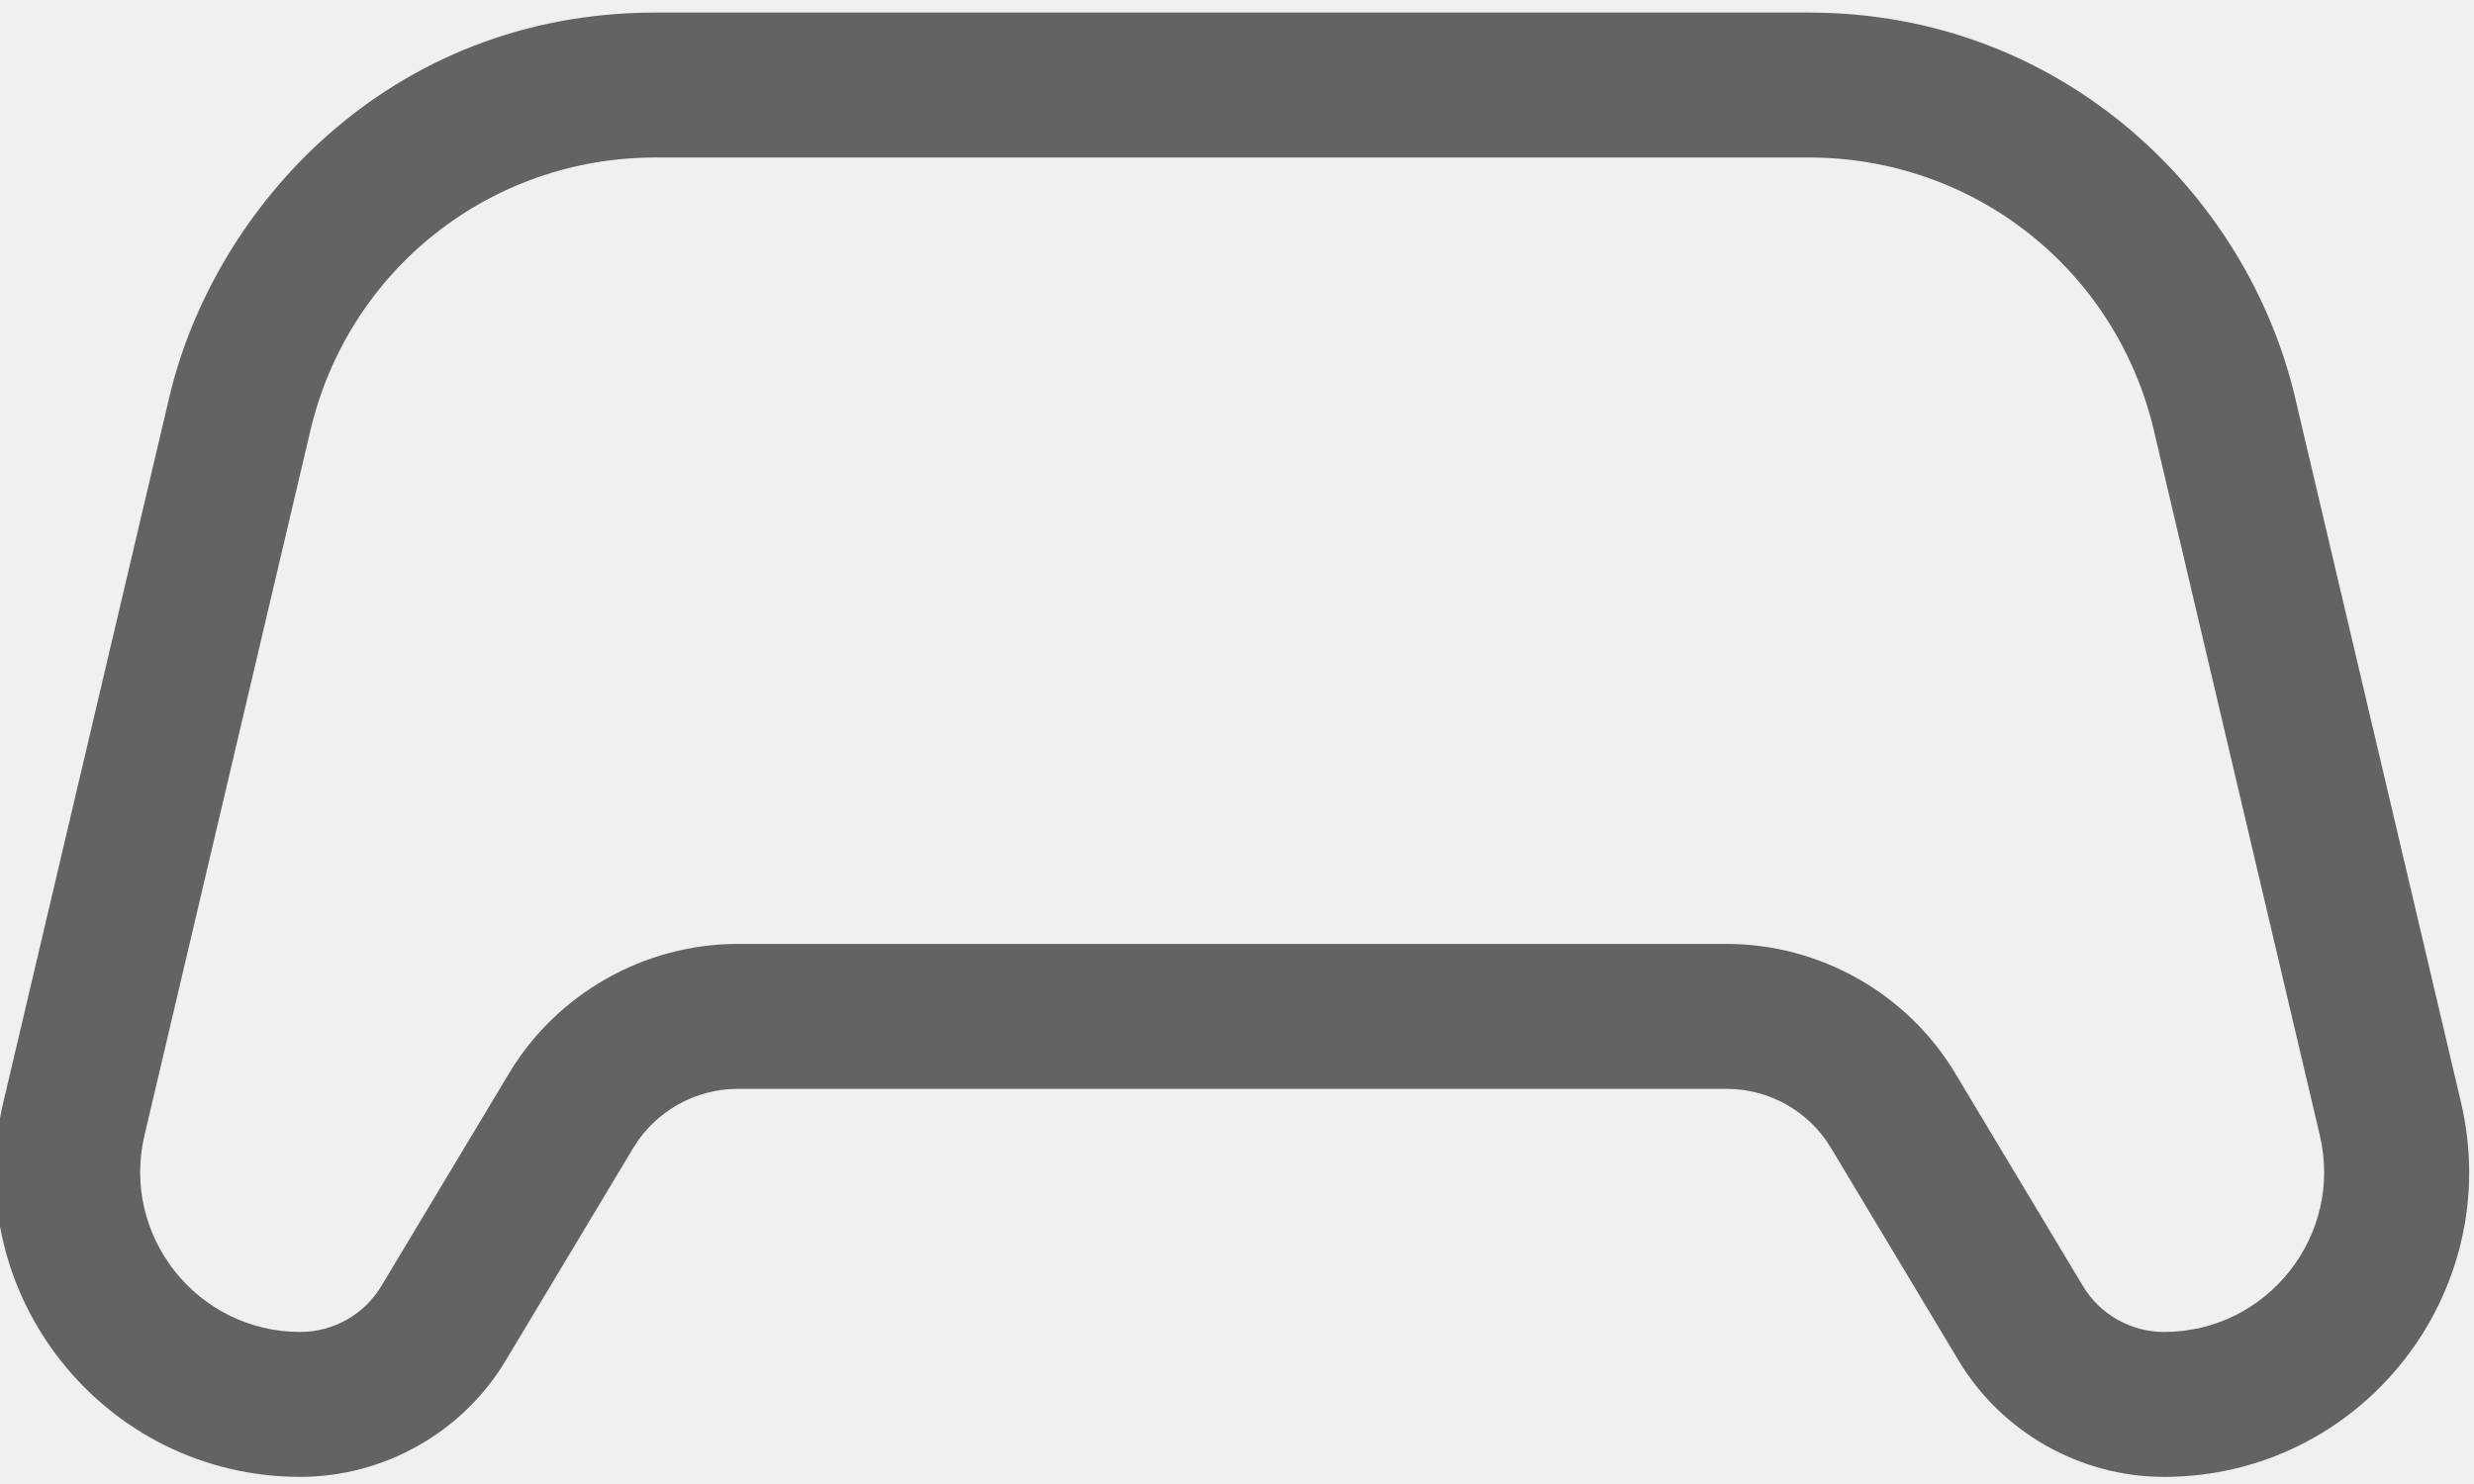
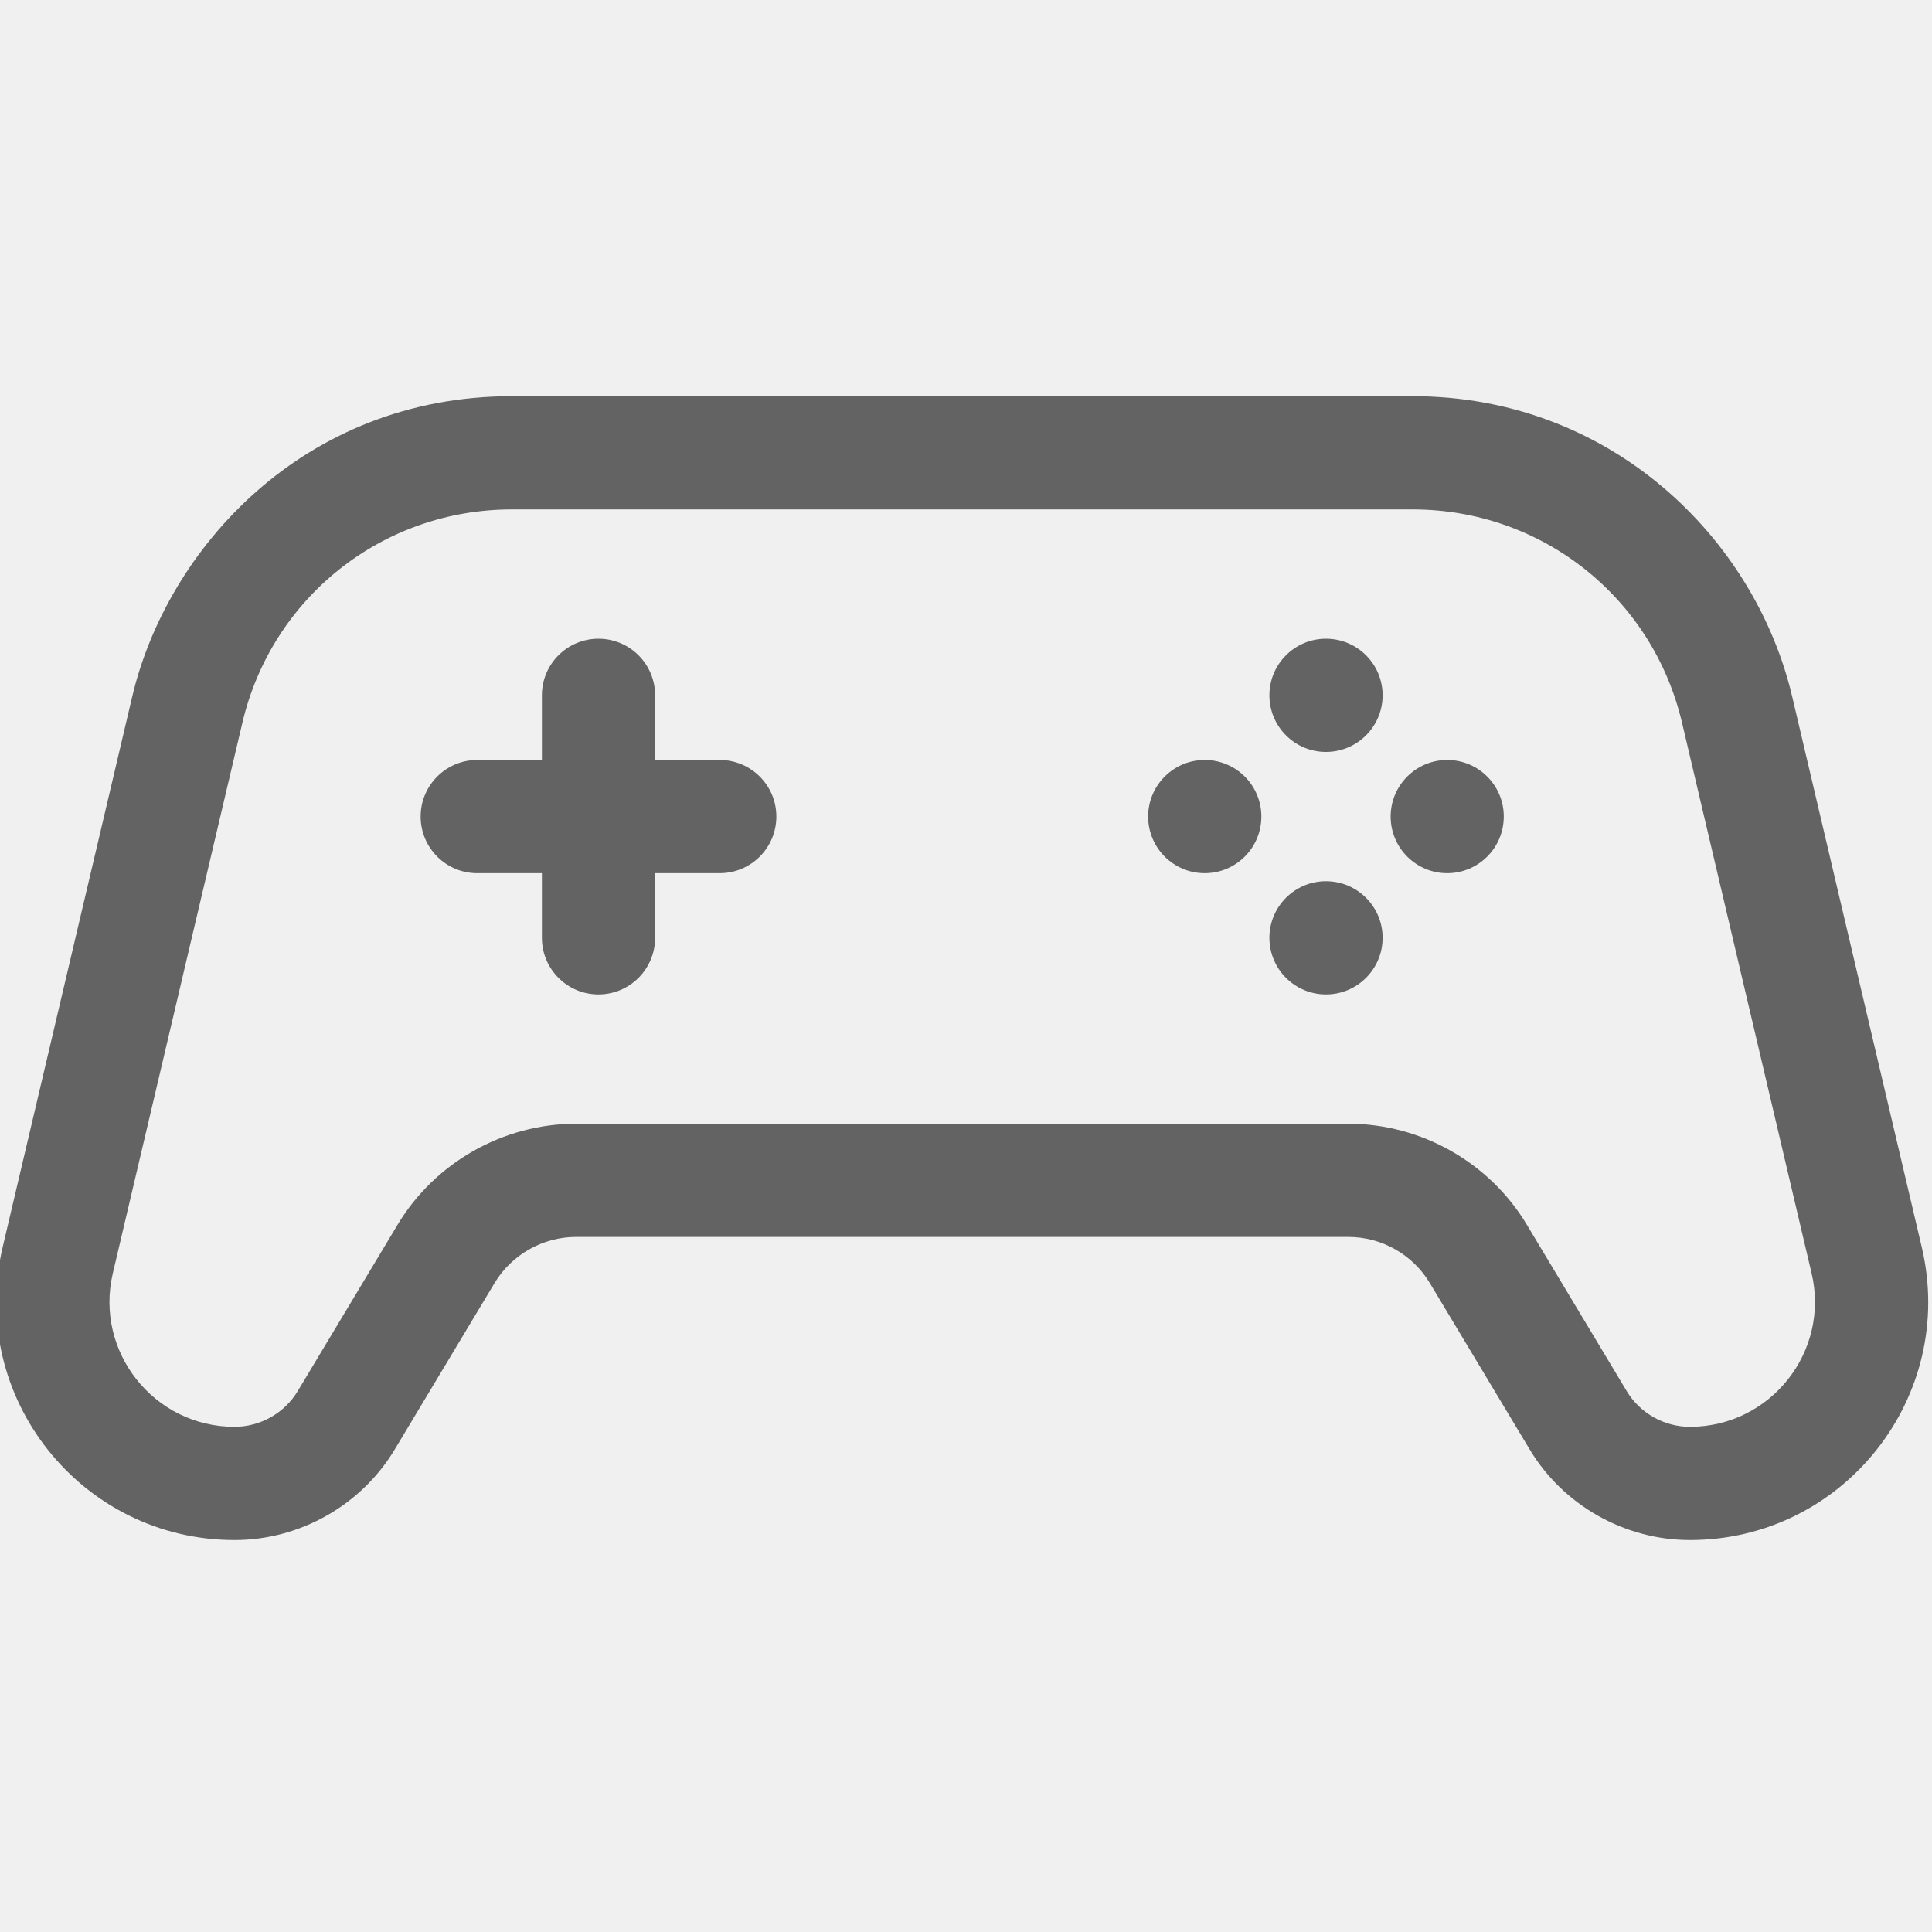
- <svg xmlns="http://www.w3.org/2000/svg" width="25" height="15" viewBox="0 0 25 15" fill="none">
-   <path d="M24.868 11.14L23.192 4.018C22.707 1.956 20.833 0.127 18.28 0.127H6.623C3.93 0.127 2.161 2.1 1.71 4.018L0.034 11.14C-0.421 13.076 1.049 14.928 3.035 14.928C3.88 14.928 4.675 14.478 5.109 13.754L6.4 11.602C6.621 11.234 7.025 11.006 7.454 11.006H17.449C17.878 11.006 18.282 11.234 18.502 11.603L19.793 13.754C20.227 14.478 21.022 14.928 21.868 14.928C23.856 14.928 25.323 13.073 24.868 11.14ZM21.867 13.463C21.534 13.463 21.22 13.286 21.049 13L19.758 10.849C19.275 10.042 18.39 9.541 17.449 9.541H7.454C6.513 9.541 5.628 10.042 5.144 10.849L3.853 13C3.682 13.286 3.368 13.463 3.034 13.463C1.993 13.463 1.221 12.491 1.46 11.476L3.136 4.354C3.518 2.728 4.952 1.592 6.623 1.592H18.28C19.95 1.592 21.384 2.728 21.766 4.354L23.442 11.476C23.681 12.49 22.911 13.463 21.867 13.463Z" fill="#636363" />
+ <svg xmlns="http://www.w3.org/2000/svg" width="25" height="25" viewBox="0 0 25 25" fill="none">
+   <g clip-path="url(#clip0_1914_710)">
+     <path d="M9.313 9.834H8.477V8.997C8.477 8.593 8.149 8.265 7.744 8.265C7.34 8.265 7.012 8.593 7.012 8.997V9.834H6.175C5.771 9.834 5.443 10.162 5.443 10.566C5.443 10.971 5.771 11.299 6.175 11.299H7.012V12.135C7.012 12.54 7.34 12.868 7.744 12.868C8.149 12.868 8.477 12.54 8.477 12.135V11.299H9.313C9.718 11.299 10.046 10.971 10.046 10.566C10.046 10.162 9.718 9.834 9.313 9.834Z" fill="#636363" />
+     <path d="M17.891 8.997C17.891 9.402 17.563 9.73 17.158 9.73C16.754 9.73 16.426 9.402 16.426 8.997C16.426 8.593 16.754 8.265 17.158 8.265C17.563 8.265 17.891 8.593 17.891 8.997Z" fill="#636363" />
+     <path d="M16.322 10.566C16.322 10.971 15.994 11.299 15.589 11.299C15.185 11.299 14.857 10.971 14.857 10.566C14.857 10.162 15.185 9.834 15.589 9.834C15.994 9.834 16.322 10.162 16.322 10.566Z" fill="#636363" />
+     <path d="M17.891 12.135C17.891 12.54 17.563 12.868 17.158 12.868C16.754 12.868 16.426 12.54 16.426 12.135C16.426 11.731 16.754 11.403 17.158 11.403C17.563 11.403 17.891 11.731 17.891 12.135Z" fill="#636363" />
+     <path d="M19.459 10.566C19.459 10.971 19.131 11.299 18.727 11.299C18.323 11.299 17.995 10.971 17.995 10.566C17.995 10.162 18.323 9.834 18.727 9.834C19.131 9.834 19.459 10.162 19.459 10.566Z" fill="#636363" />
+     <path d="M24.868 16.14L23.192 9.018C22.707 6.956 20.833 5.127 18.28 5.127H6.623C3.93 5.127 2.161 7.1 1.71 9.018L0.034 16.14C-0.421 18.076 1.049 19.928 3.035 19.928C3.88 19.928 4.675 19.478 5.109 18.754L6.4 16.602C6.621 16.234 7.025 16.006 7.454 16.006H17.449C17.878 16.006 18.282 16.234 18.502 16.603L19.793 18.754C20.227 19.478 21.022 19.928 21.868 19.928C23.856 19.928 25.323 18.073 24.868 16.14V16.14ZM21.867 18.463C21.534 18.463 21.22 18.286 21.049 18L19.758 15.849C19.275 15.042 18.39 14.541 17.449 14.541H7.454C6.513 14.541 5.628 15.042 5.144 15.849L3.853 18C3.682 18.286 3.368 18.463 3.034 18.463C1.993 18.463 1.221 17.491 1.46 16.476L3.136 9.354C3.518 7.728 4.952 6.592 6.623 6.592H18.28C19.95 6.592 21.384 7.728 21.766 9.354L23.442 16.476C23.681 17.49 22.911 18.463 21.867 18.463V18.463Z" fill="#636363" />
+   </g>
+   <defs>
+     <clipPath id="clip0_1914_710">
+       <rect width="25" height="25" fill="white" />
+     </clipPath>
+   </defs>
</svg>
